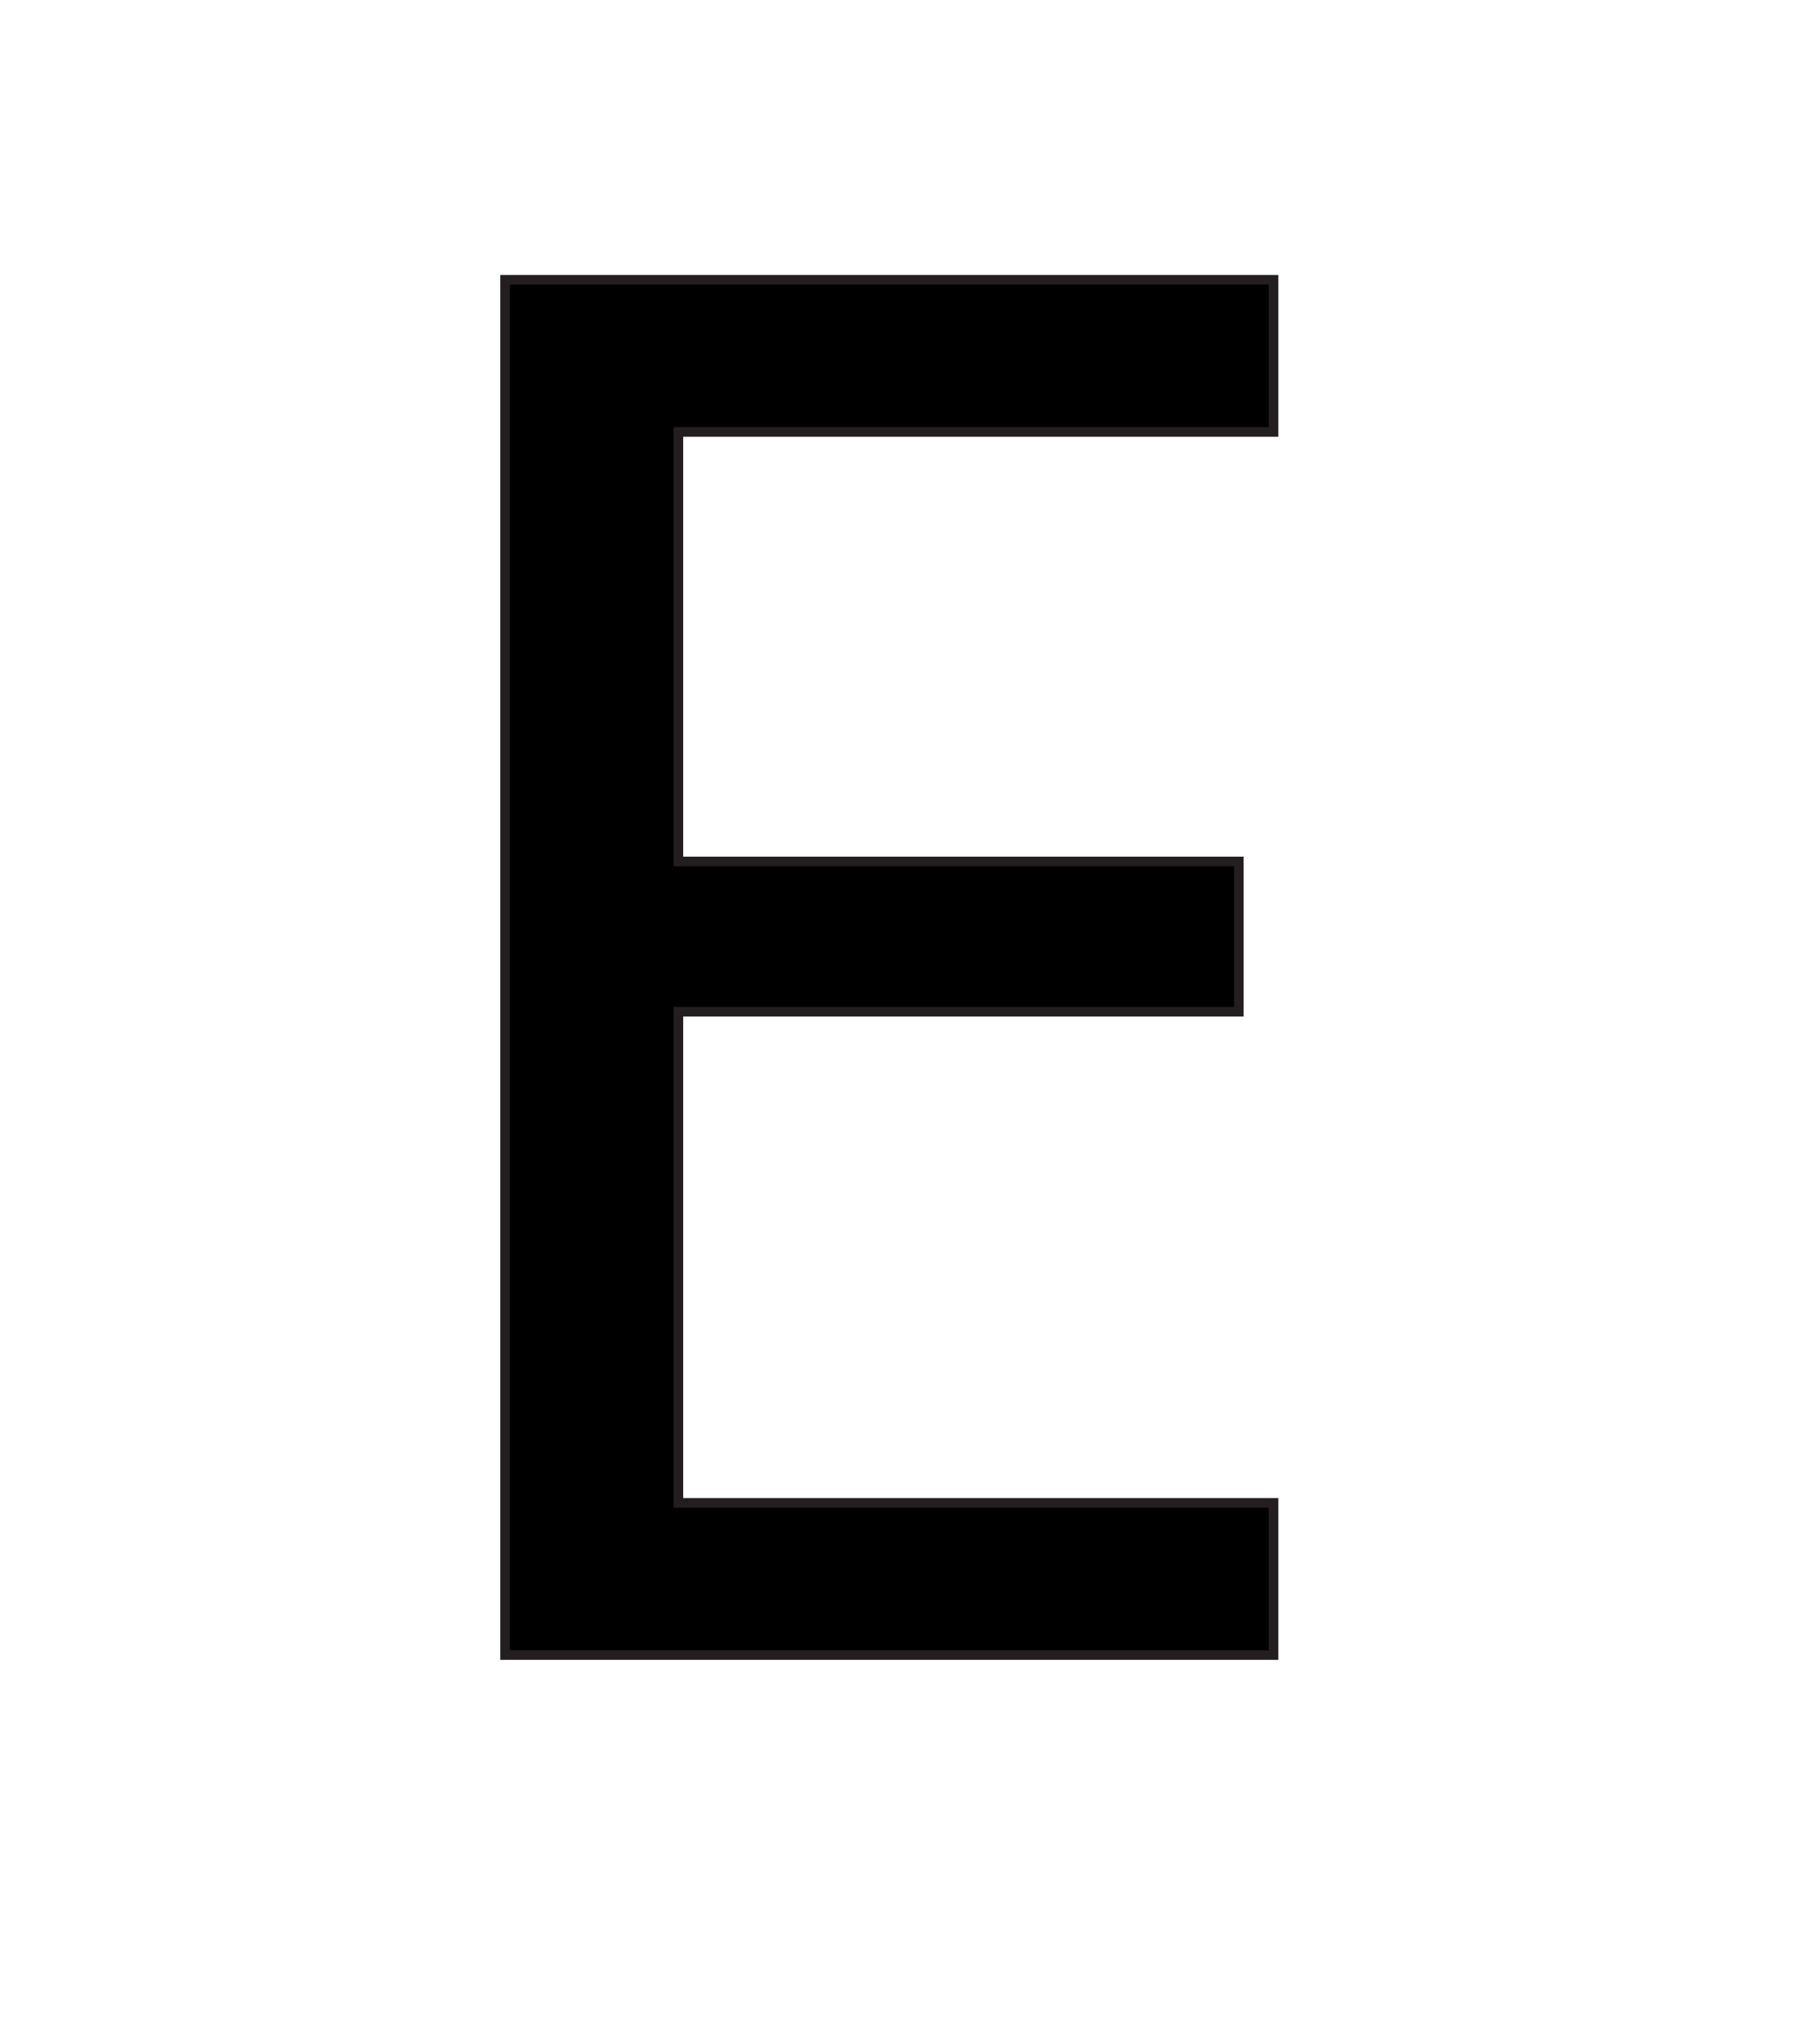
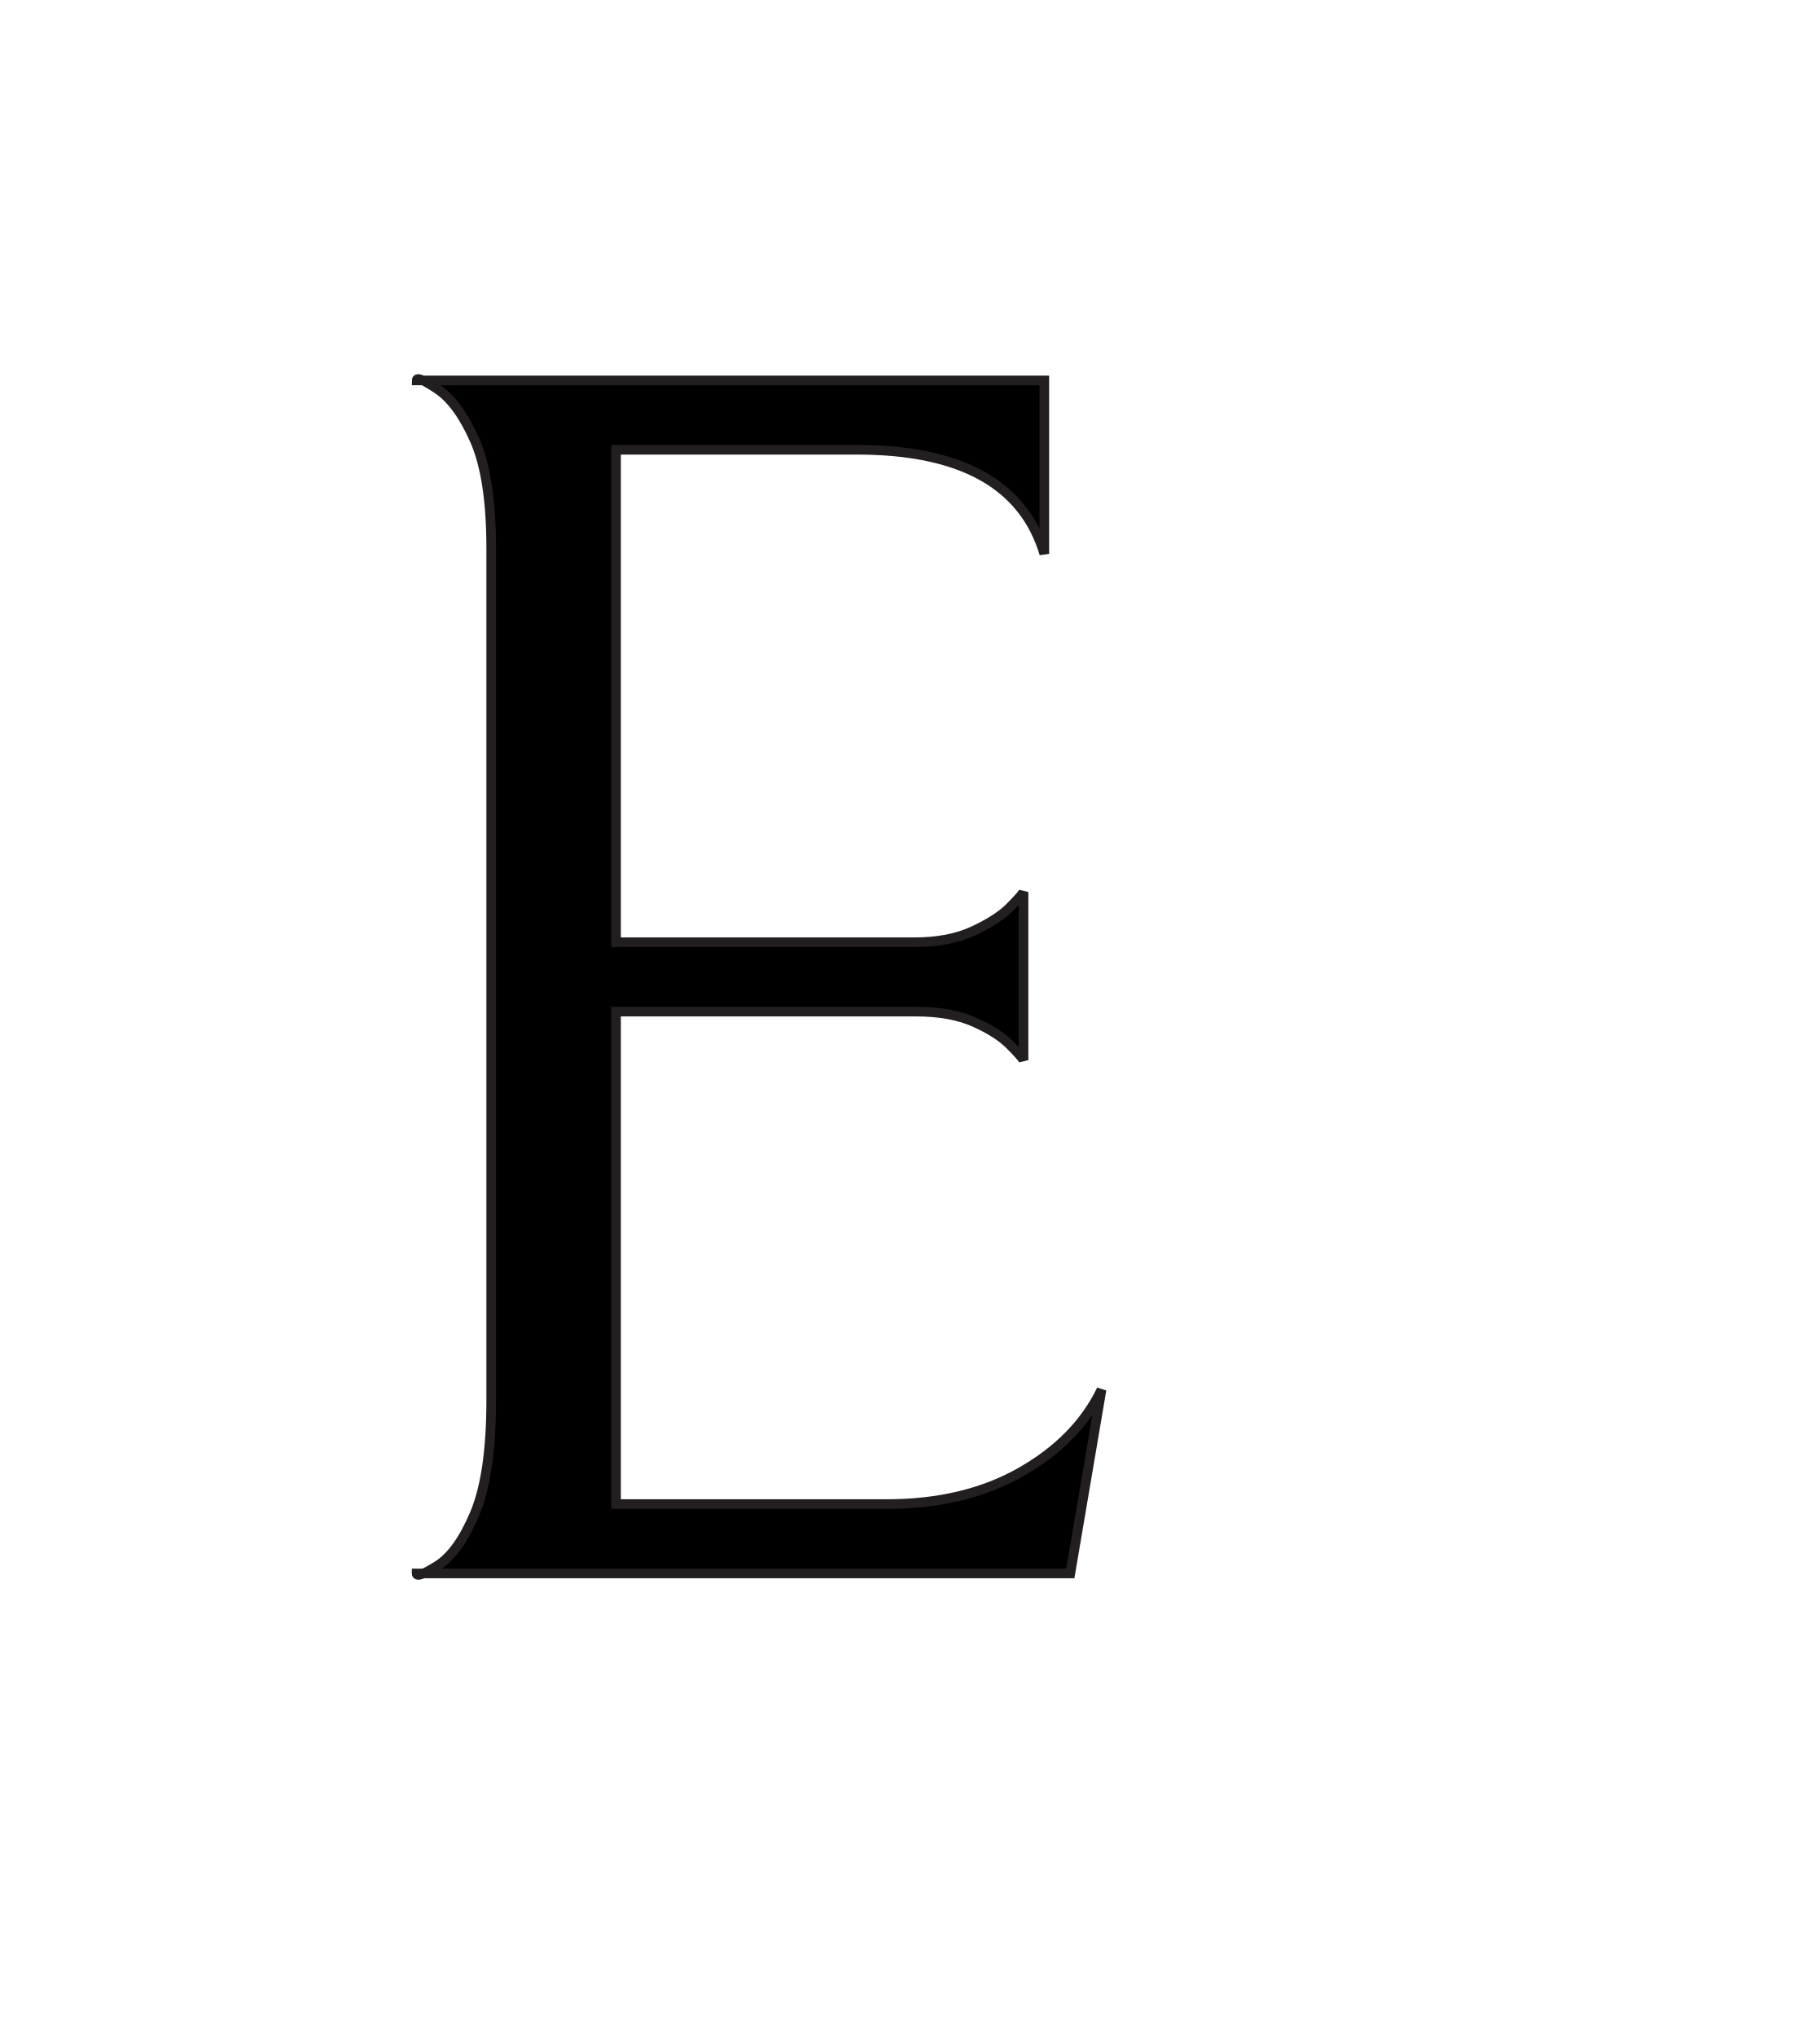
<svg xmlns="http://www.w3.org/2000/svg" version="1.1" id="Layer_1" x="0px" y="0px" width="446px" height="499px" viewBox="0 0 446 499" enable-background="new 0 0 446 499" xml:space="preserve">
-   <text transform="matrix(1 0 0 1 77.999 405.6348)" stroke="#231F20" stroke-width="2.36" font-family="'Bellefair-Regular'" font-size="472.082">E</text>
+   <g>
+     <path stroke="#231F20" stroke-width="2.36" d="M102.125,385.635c0,0.85,1.7,0.213,5.1-1.912s6.441-6.375,9.137-12.75   c2.689-6.375,4.038-15.652,4.038-27.838V134.46c0-11.615-1.348-20.467-4.038-26.563c-2.696-6.09-5.737-10.267-9.137-12.538   c-3.4-2.265-5.1-2.975-5.1-2.125h153.85v42.5c-5.1-17-20.399-25.5-45.899-25.5H151v120.7h73.1c5.665,0,10.479-0.916,14.45-2.762   c3.965-1.839,6.939-3.752,8.925-5.738c1.979-1.979,3.114-3.254,3.4-3.825v41.225c-0.286-0.564-1.421-1.84-3.4-3.825   c-1.986-1.979-4.888-3.825-8.712-5.525c-3.825-1.699-8.573-2.55-14.238-2.55H151v120.7h66.3c12.75,0,23.727-2.616,32.938-7.862   c9.204-5.239,15.792-11.967,19.763-20.188l-7.65,45.05H102.125z" />
+   </g>
</svg>
